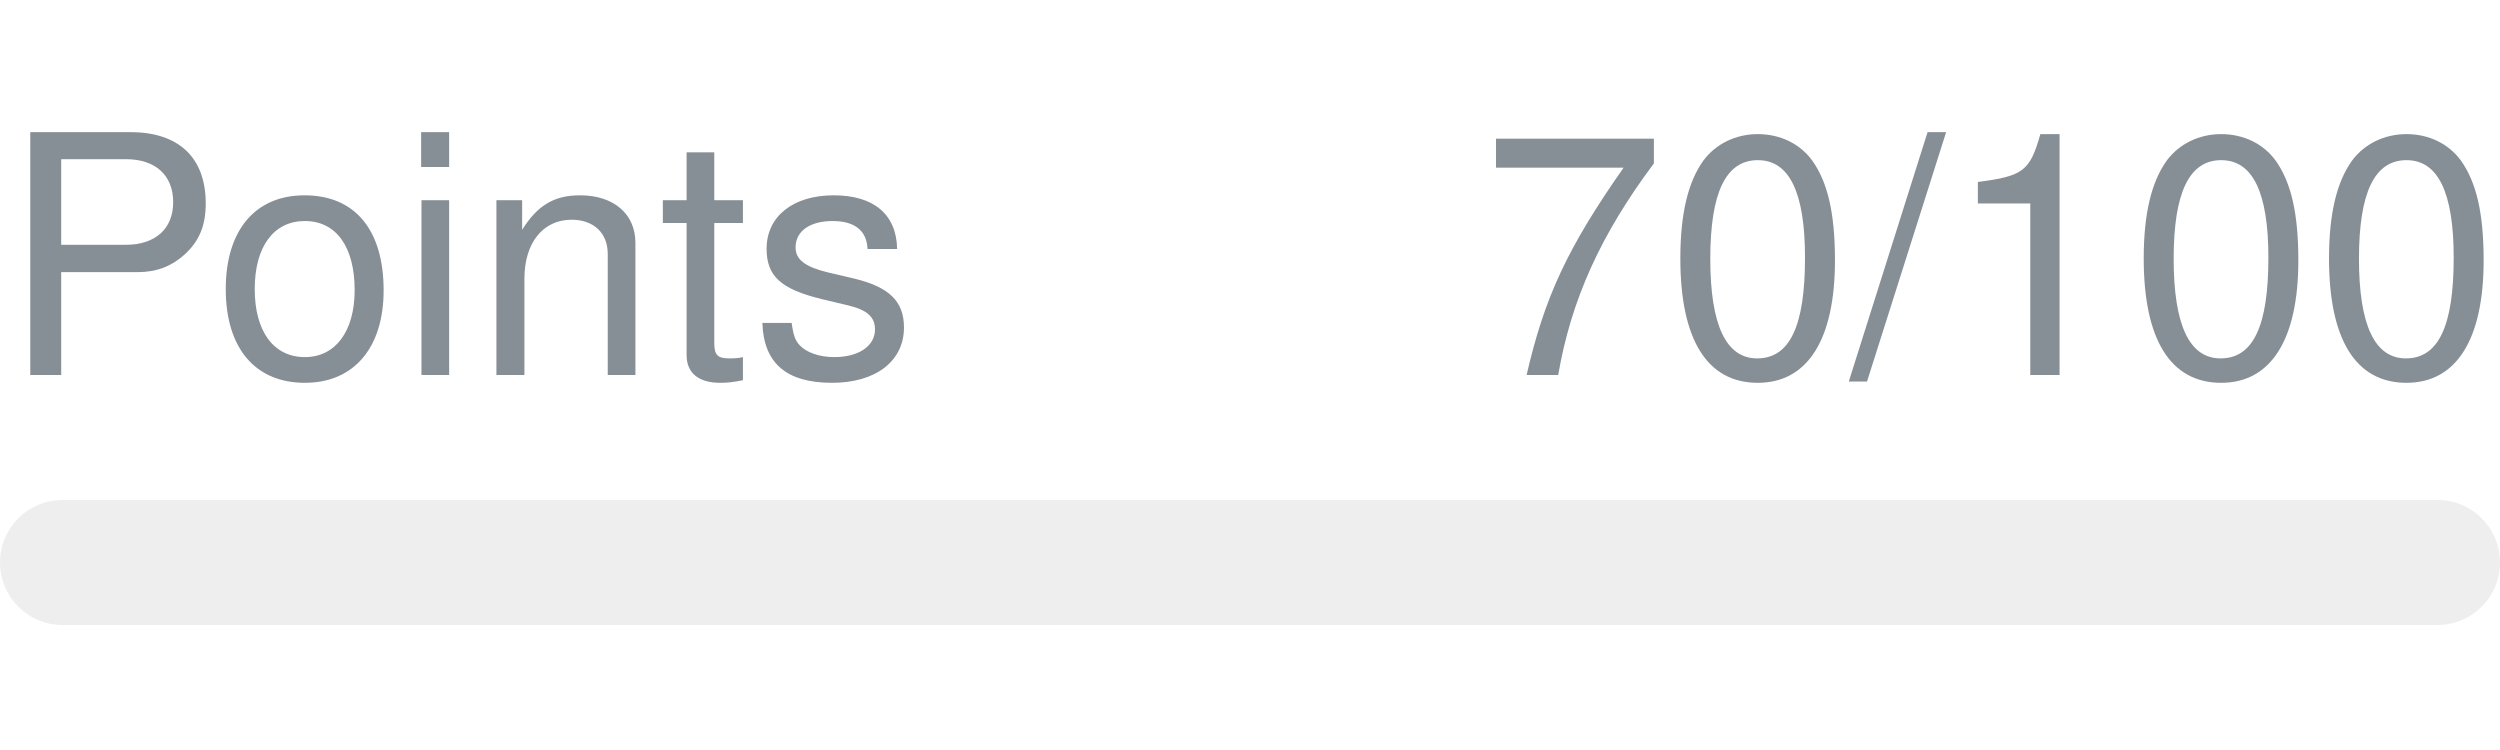
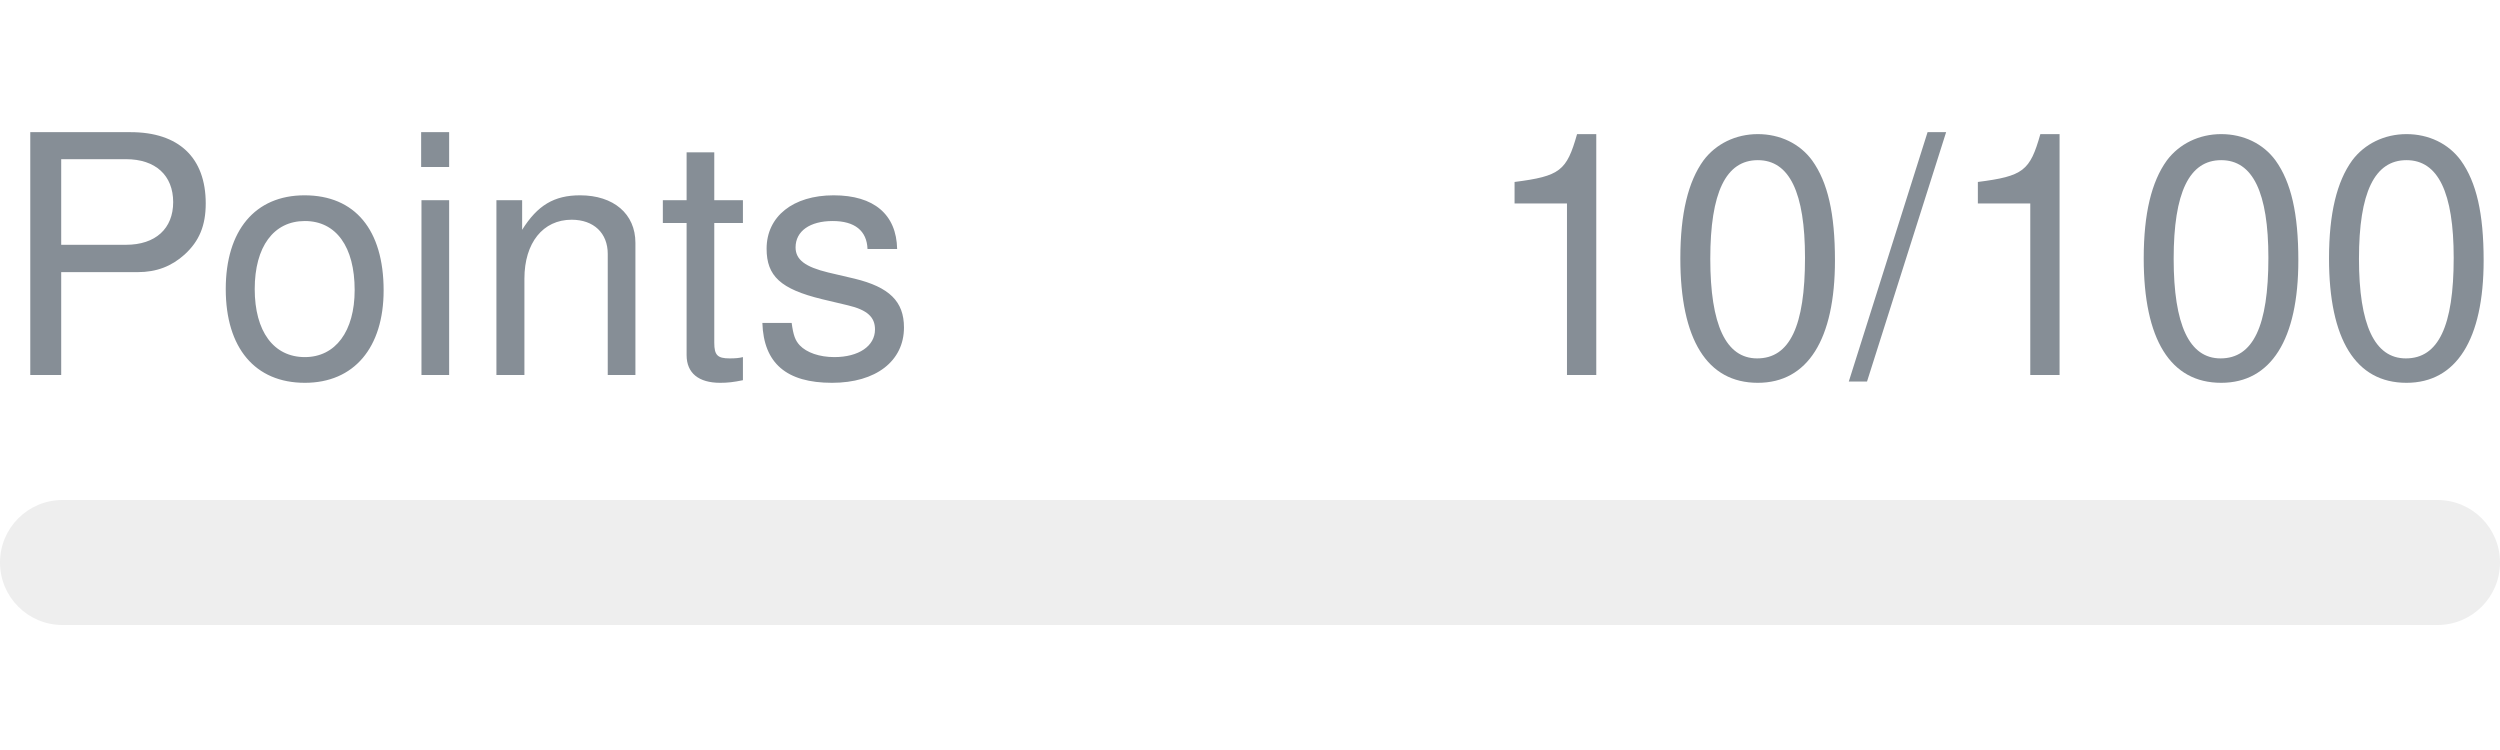
- <svg xmlns="http://www.w3.org/2000/svg" width="120px" height="36px" role="img" aria-label="Points: 70/100">
+ <svg xmlns="http://www.w3.org/2000/svg" width="120px" height="36px" role="img" aria-label="Points: 10/100">
  <svg y="6px" height="16px" font-size="16px" font-family="-apple-system, BlinkMacSystemFont, Segoe UI, Helvetica, Arial, sans-serif, Apple Color Emoji, Segoe UI Emoji" fill="#868E96">
    <text x="0" y="12">Points</text>
-     <text x="120" y="12" text-anchor="end">70/100</text>
+     <text x="120" y="12" text-anchor="end">10/100</text>
  </svg>
  <svg y="24" width="120px" height="6px">
    <rect rx="3" width="100%" height="100%" fill="#EEEEEE" />
    <rect rx="3" width="0%" height="100%" fill="#0170F0" transform="">
-       <animate attributeName="width" begin="0.5s" dur="600ms" from="0%" to="70%" repeatCount="1" fill="freeze" calcMode="spline" keyTimes="0; 1" keySplines="0.3, 0.61, 0.355, 1" />
+       <animate attributeName="width" begin="0.5s" dur="600ms" from="0%" to="10%" repeatCount="1" fill="freeze" calcMode="spline" keyTimes="0; 1" keySplines="0.3, 0.61, 0.355, 1" />
    </rect>
  </svg>
</svg>
